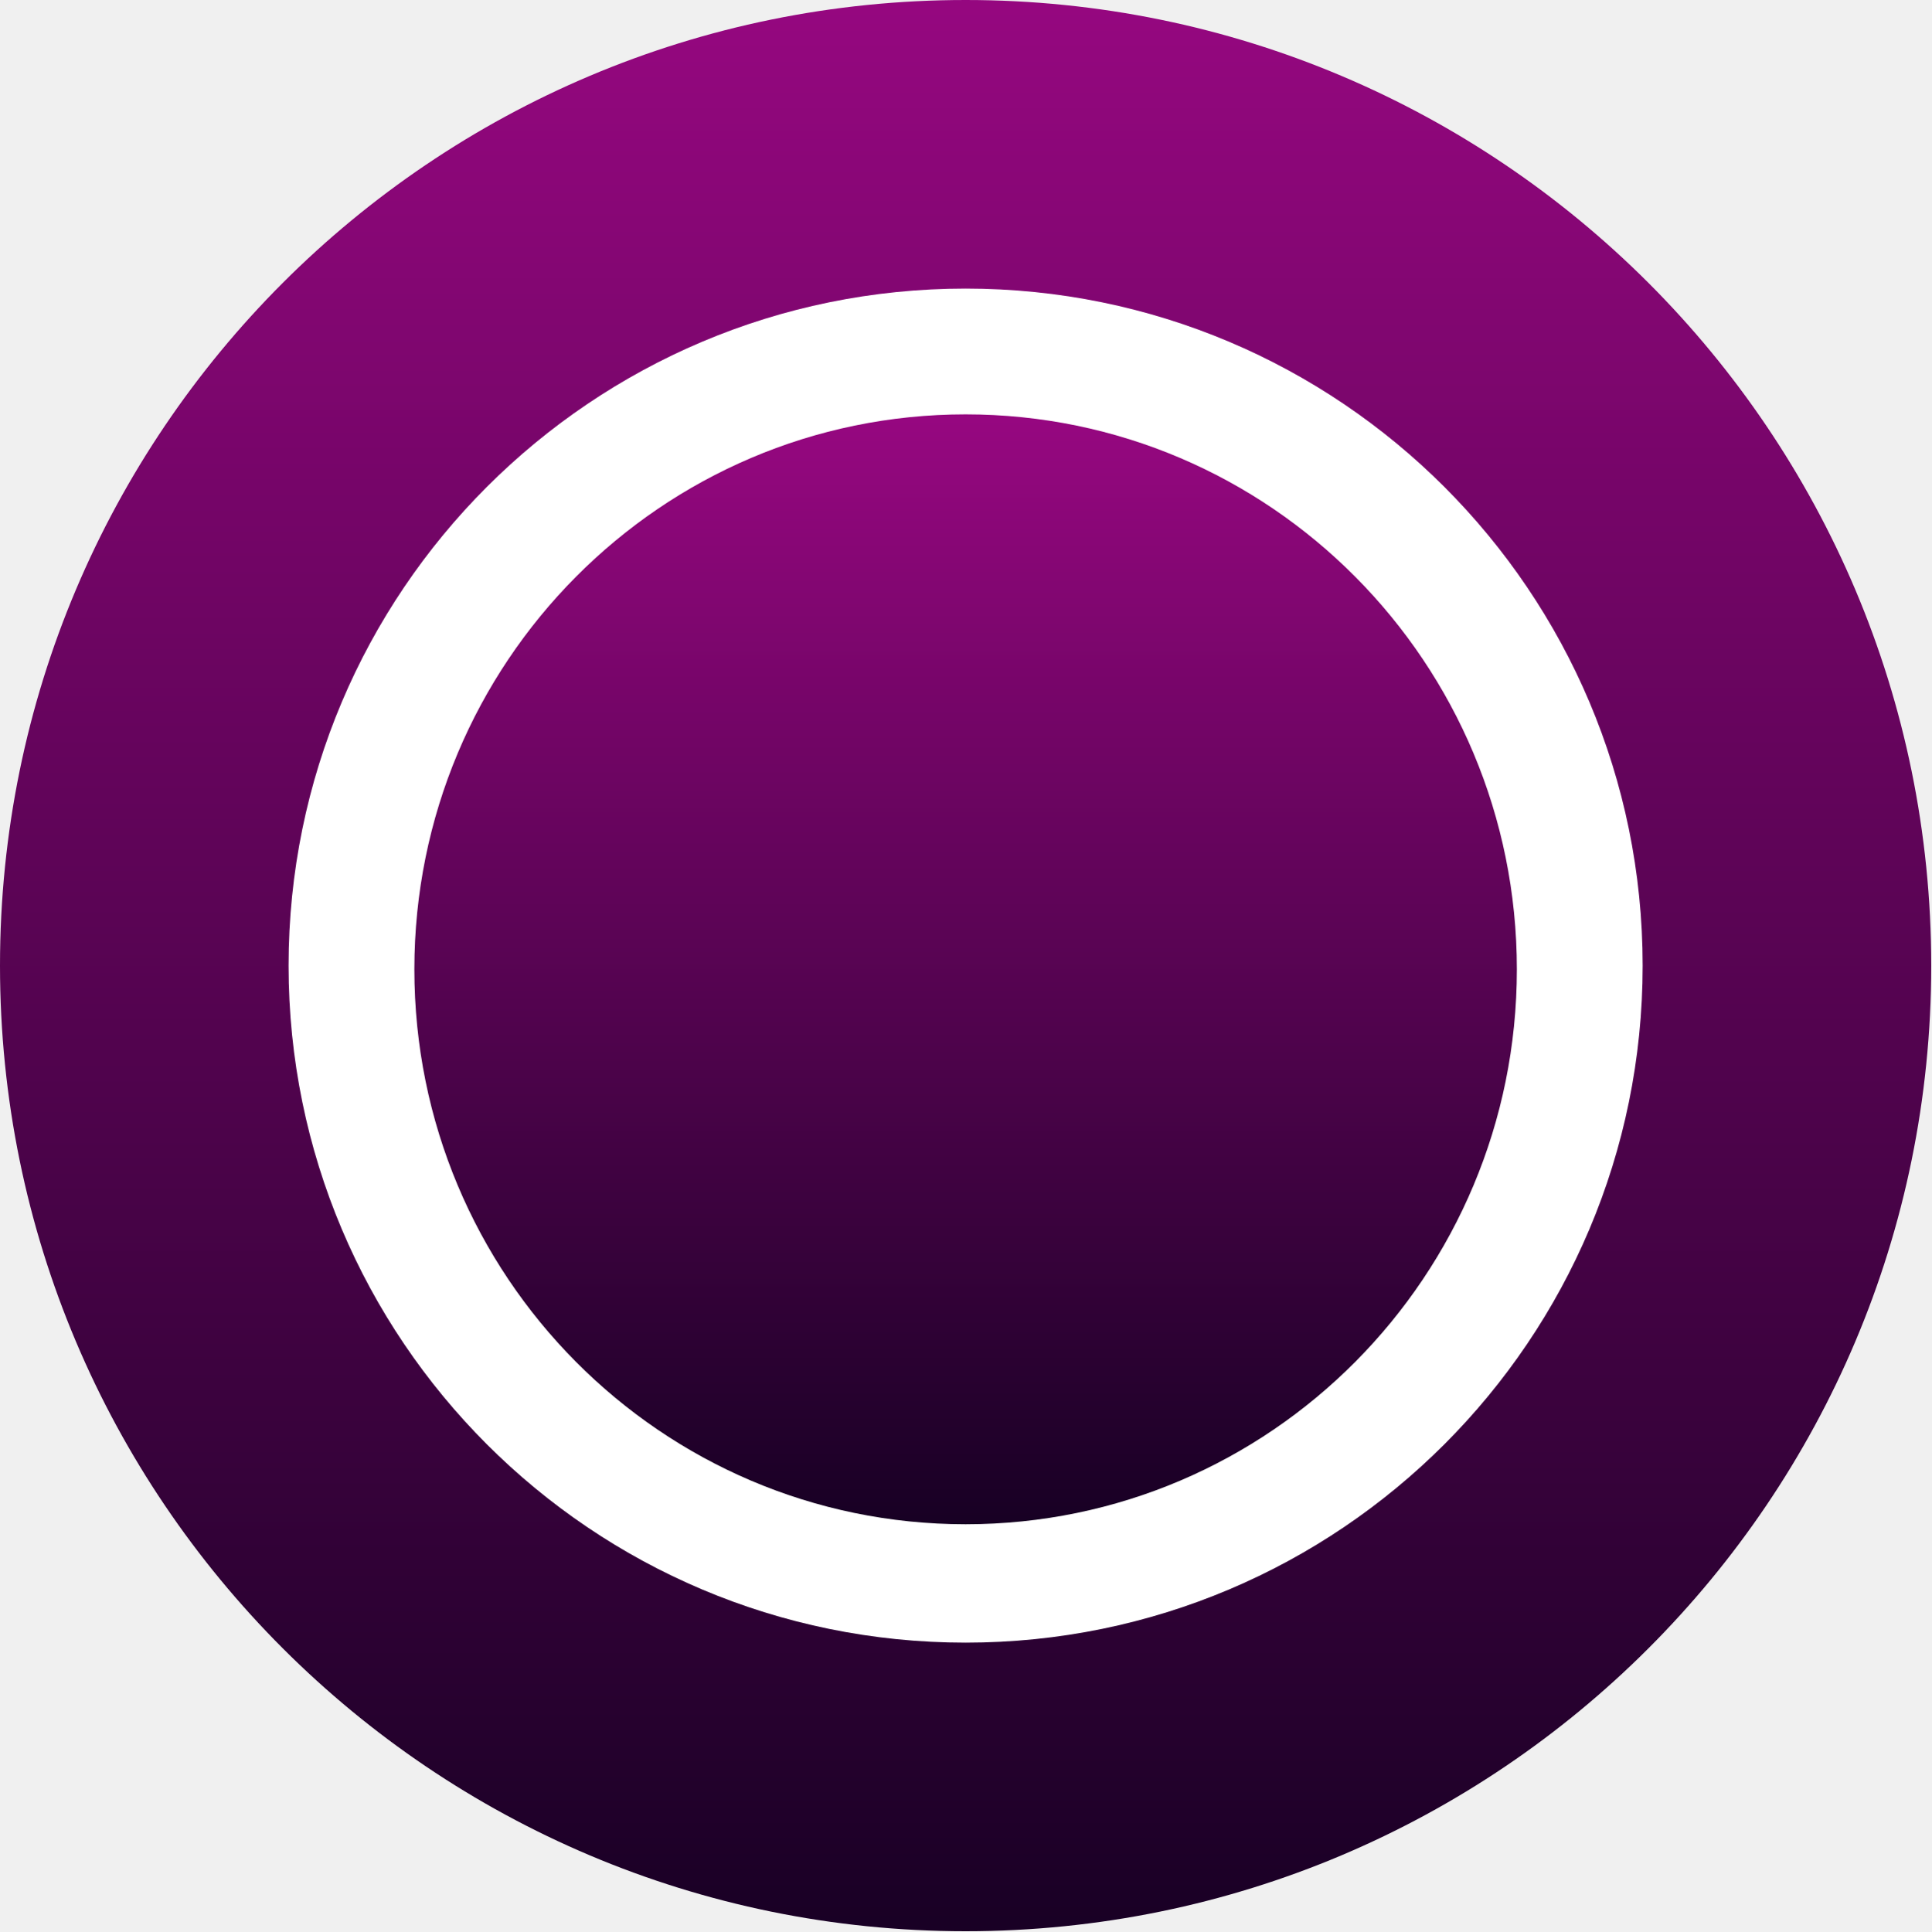
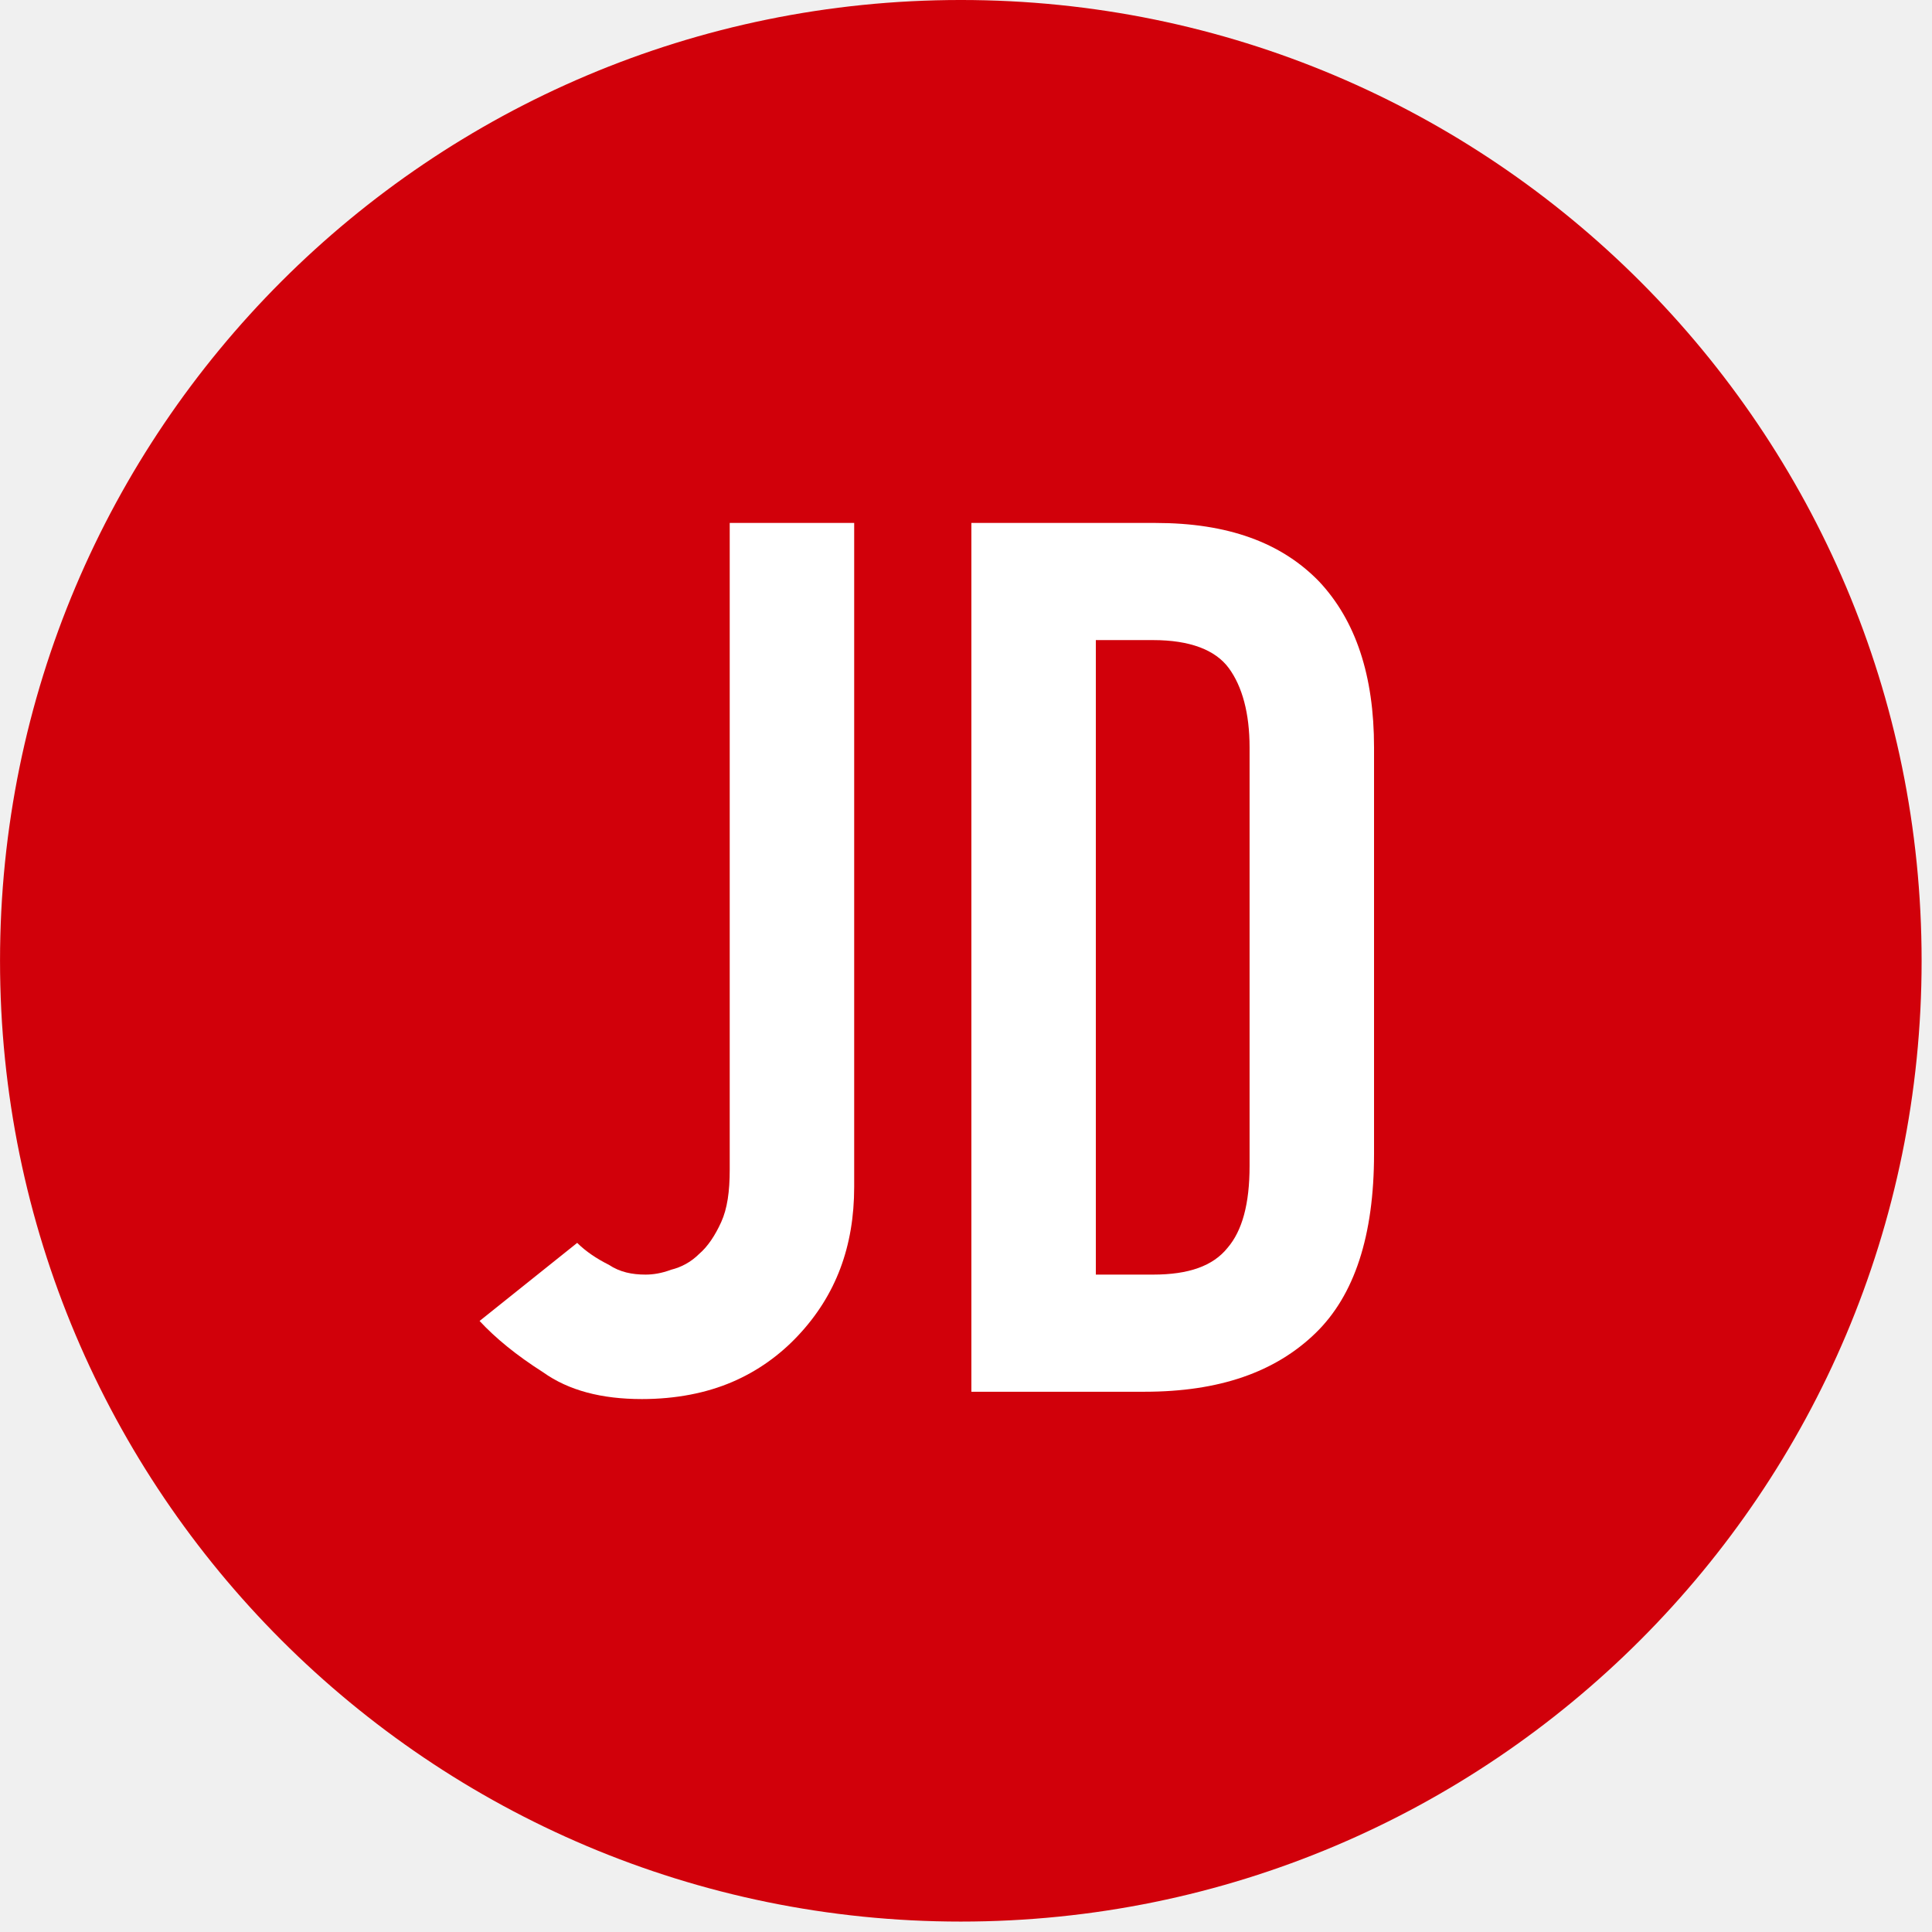
- <svg xmlns="http://www.w3.org/2000/svg" width="261" height="261" viewBox="0 0 261 261">
-   <defs>
-     <linearGradient id="a" x1="0.5" x2="0.5" y2="1" gradientUnits="objectBoundingBox">
-       <stop offset="0" stop-color="#960780" />
-       <stop offset="1" stop-color="#180024" />
-     </linearGradient>
-   </defs>
-   <circle cx="130.5" cy="130.5" r="130.5" fill="url(#a)" />
-   <circle cx="91.5" cy="91.5" r="91.5" transform="translate(39 39)" fill="#fff" />
-   <ellipse cx="74.5" cy="75" rx="74.5" ry="75" transform="translate(56 56)" fill="url(#a)" />
+ <svg xmlns="http://www.w3.org/2000/svg" width="100%" height="100%" viewBox="0 0 57 57" version="1.1" xml:space="preserve" style="fill-rule:evenodd;clip-rule:evenodd;stroke-linejoin:round;stroke-miterlimit:2;">
+   <g transform="matrix(1,0,0,1,-42.5197,-70.8661)">
+     <g transform="matrix(0.699962,0,0,0.699962,-124.993,-9.87891)">
+       <circle cx="279.815" cy="155.853" r="40.497" style="fill:rgb(209,0,10);" />
+     </g>
+     <g transform="matrix(7.55,0,0,7.55,-1862.24,-1114.08)">
+       <g transform="matrix(4.76821,0,0,4.76821,254.265,162.385)">
+         <path d="M0.285,-0.712L0.285,-0.168C0.285,-0.119 0.27,-0.079 0.239,-0.046C0.224,-0.03 0.206,-0.017 0.185,-0.008C0.164,0.001 0.139,0.006 0.111,0.006C0.078,0.006 0.051,-0.001 0.03,-0.016C0.008,-0.03 -0.009,-0.044 -0.022,-0.058L0.058,-0.122C0.065,-0.115 0.074,-0.109 0.084,-0.104C0.093,-0.098 0.103,-0.096 0.114,-0.096C0.12,-0.096 0.127,-0.097 0.135,-0.1C0.143,-0.102 0.151,-0.106 0.158,-0.113C0.165,-0.119 0.171,-0.128 0.176,-0.139C0.181,-0.15 0.183,-0.164 0.183,-0.182L0.183,-0.712L0.285,-0.712Z" style="fill:white;fill-rule:nonzero;" />
+       </g>
+       <g transform="matrix(4.76821,0,0,4.76821,255.853,162.385)">
+         <path d="M0.048,-0L0.048,-0.712L0.199,-0.712C0.258,-0.712 0.302,-0.696 0.333,-0.664C0.363,-0.632 0.378,-0.587 0.378,-0.528L0.378,-0.195C0.378,-0.128 0.362,-0.079 0.33,-0.048C0.297,-0.016 0.251,-0 0.19,-0L0.048,-0ZM0.15,-0.616L0.15,-0.096L0.197,-0.096C0.226,-0.096 0.246,-0.103 0.258,-0.118C0.27,-0.132 0.276,-0.154 0.276,-0.185L0.276,-0.528C0.276,-0.556 0.27,-0.578 0.259,-0.593C0.248,-0.608 0.227,-0.616 0.197,-0.616L0.15,-0.616Z" style="fill:white;fill-rule:nonzero;" />
+       </g>
+     </g>
+   </g>
</svg>
